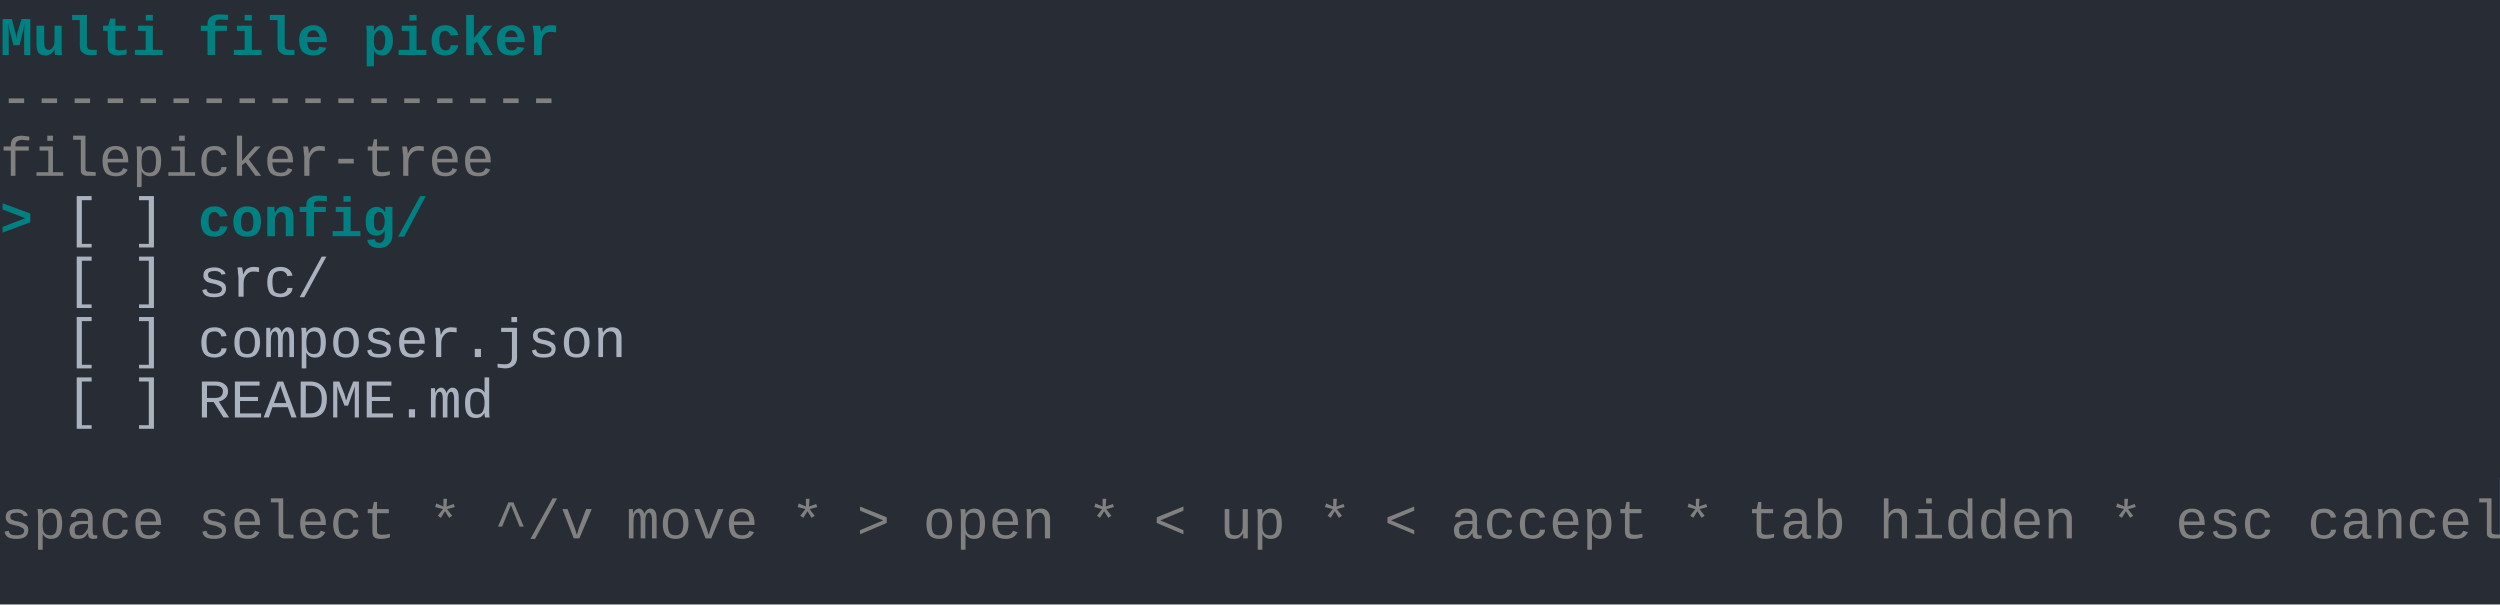
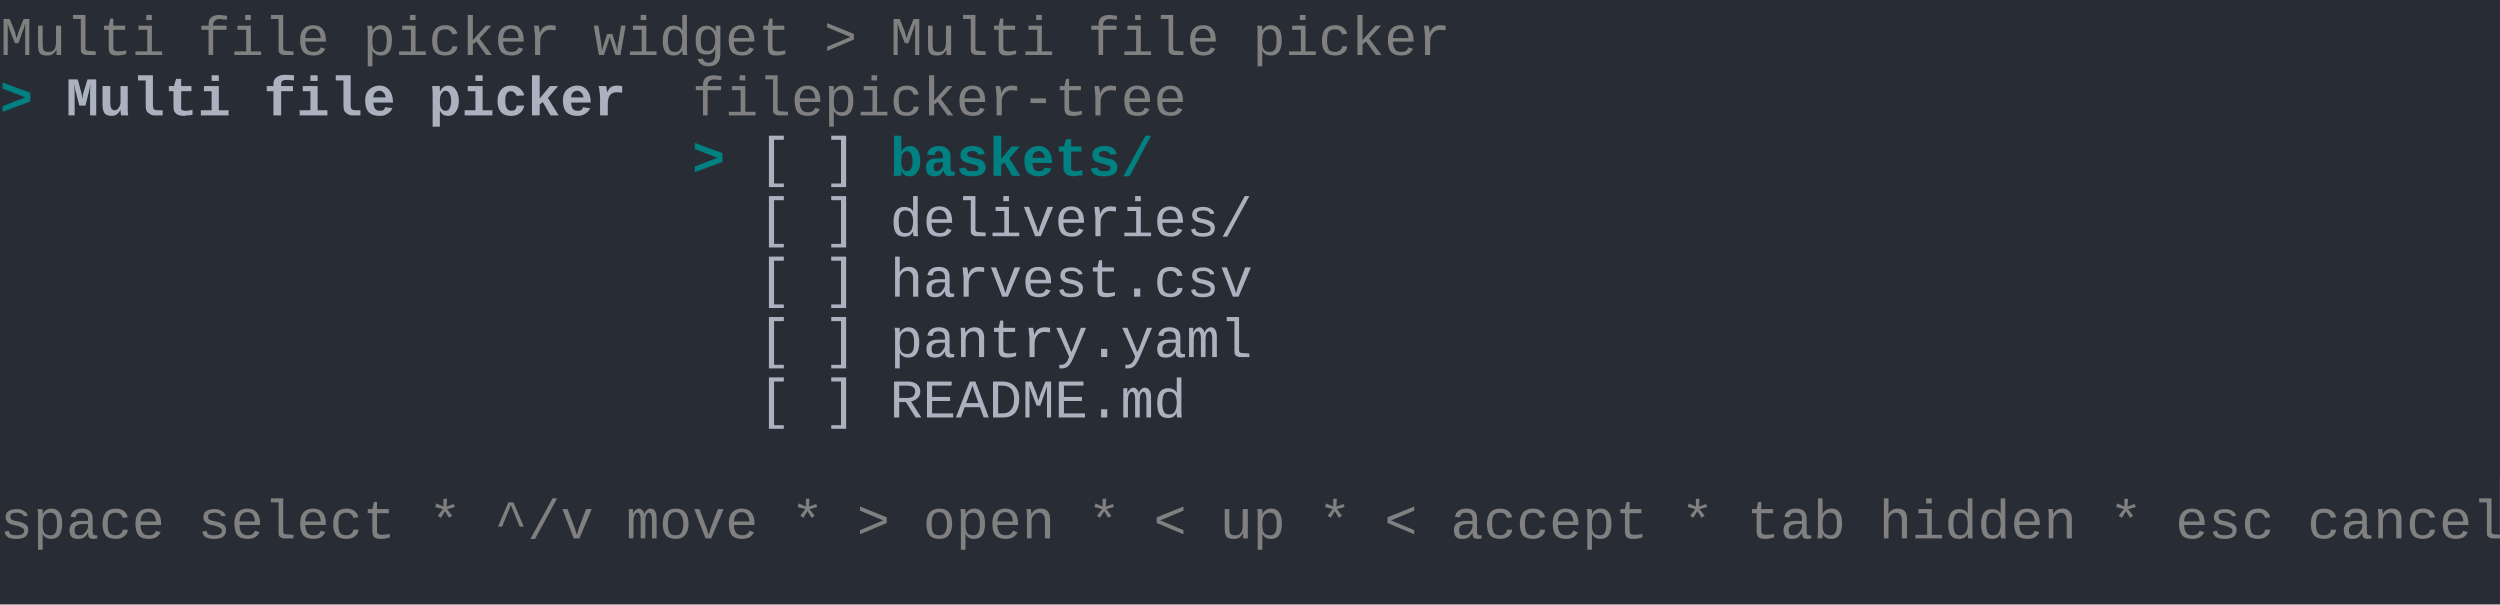
<svg xmlns="http://www.w3.org/2000/svg" xmlns:xlink="http://www.w3.org/1999/xlink" width="760" height="183.7">
  <rect width="760" height="183.7" rx="0" ry="0" class="a" />
  <svg height="183.7" viewBox="0 0 76 18.37" width="760">
-     <style>.a{fill:rgb(40,44,52)}.b{font-family:Consolas,"Courier New",Courier,"Liberation Mono",monospace}.c{fill:transparent}.d{fill:rgb(82,139,255)}.e{fill:rgb(0,128,128);font-weight:bold;white-space:pre}.f{fill:rgb(128,128,128);white-space:pre}.g{fill:rgb(171,178,191);white-space:pre}</style>
+     <style>.a{fill:rgb(40,44,52)}.b{font-family:Consolas,"Courier New",Courier,"Liberation Mono",monospace}.c{fill:transparent}.d{fill:rgb(82,139,255)}.e{fill:rgb(128,128,128);white-space:pre}.f{fill:rgb(0,128,128);font-weight:bold;white-space:pre}.g{fill:rgb(171,178,191);font-weight:bold;white-space:pre}.h{fill:rgb(171,178,191);white-space:pre}</style>
    <g font-family="Consolas, &quot;Courier New&quot;, Courier, &quot;Liberation Mono&quot;, monospace" font-size="1.67" class="b">
      <defs>
        <symbol id="a">
          <rect height="10" width="76" x="0" y="0" class="c" />
        </symbol>
        <symbol id="b">
          <rect height="1.837" width="1.102" class="d" />
        </symbol>
      </defs>
      <rect height="18.37" width="76" class="a" />
      <svg x="0" y="0" width="76">
        <svg x="0">
          <use xlink:href="#a" />
          <use xlink:href="#b" x="75.996" y="14.521" />
          <text x="0" y="1.67" class="e">Multi</text>
          <text x="6.012" y="1.67" class="e">file</text>
          <text x="11.022" y="1.67" class="e">picker</text>
-           <text x="0" y="3.507" class="f">-----------------</text>
-           <text x="0" y="5.344" class="f">filepicker-tree</text>
-           <text x="0" y="7.181" class="e">&gt;</text>
-           <text x="2.004" y="7.181" class="g">[</text>
-           <text x="4.008" y="7.181" class="g">]</text>
-           <text x="6.012" y="7.181" class="e">config/</text>
-           <text x="2.004" y="9.018" class="g">[</text>
-           <text x="4.008" y="9.018" class="g">]</text>
-           <text x="6.012" y="9.018" class="g">src/</text>
-           <text x="2.004" y="10.855" class="g">[</text>
-           <text x="4.008" y="10.855" class="g">]</text>
-           <text x="6.012" y="10.855" class="g">composer.json</text>
-           <text x="2.004" y="12.692" class="g">[</text>
-           <text x="4.008" y="12.692" class="g">]</text>
-           <text x="6.012" y="12.692" class="g">README.md</text>
-           <text x="0" y="16.366" class="f">space</text>
-           <text x="6.012" y="16.366" class="f">select</text>
-           <text x="13.026" y="16.366" class="f">*</text>
-           <text x="15.03" y="16.366" class="f">^/v</text>
-           <text x="19.038" y="16.366" class="f">move</text>
-           <text x="24.048" y="16.366" class="f">*</text>
-           <text x="26.052" y="16.366" class="f">&gt;</text>
-           <text x="28.056" y="16.366" class="f">open</text>
-           <text x="33.066" y="16.366" class="f">*</text>
-           <text x="35.07" y="16.366" class="f">&lt;</text>
-           <text x="37.074" y="16.366" class="f">up</text>
-           <text x="40.08" y="16.366" class="f">*</text>
-           <text x="42.084" y="16.366" class="f">&lt;</text>
-           <text x="44.088" y="16.366" class="f">accept</text>
-           <text x="51.102" y="16.366" class="f">*</text>
-           <text x="53.106" y="16.366" class="f">tab</text>
-           <text x="57.114" y="16.366" class="f">hidden</text>
-           <text x="64.128" y="16.366" class="f">*</text>
-           <text x="66.132" y="16.366" class="f">esc</text>
-           <text x="70.14" y="16.366" class="f">cancel</text>
+           <text x="18.036" y="1.67" class="e">widget</text>
+           <text x="25.05" y="1.67" class="e">&gt;</text>
+           <text x="27.054" y="1.67" class="e">Multi</text>
+           <text x="33.066" y="1.67" class="e">file</text>
+           <text x="38.076" y="1.67" class="e">picker</text>
+           <text x="0" y="3.507" class="f">&gt;</text>
+           <text x="2.004" y="3.507" class="g">Multi</text>
+           <text x="8.016" y="3.507" class="g">file</text>
+           <text x="13.026" y="3.507" class="g">picker</text>
+           <text x="21.042" y="3.507" class="e">filepicker-tree</text>
+           <text x="21.042" y="5.344" class="f">&gt;</text>
+           <text x="23.046" y="5.344" class="h">[</text>
+           <text x="25.05" y="5.344" class="h">]</text>
+           <text x="27.054" y="5.344" class="f">baskets/</text>
+           <text x="23.046" y="7.181" class="h">[</text>
+           <text x="25.05" y="7.181" class="h">]</text>
+           <text x="27.054" y="7.181" class="h">deliveries/</text>
+           <text x="23.046" y="9.018" class="h">[</text>
+           <text x="25.05" y="9.018" class="h">]</text>
+           <text x="27.054" y="9.018" class="h">harvest.csv</text>
+           <text x="23.046" y="10.855" class="h">[</text>
+           <text x="25.05" y="10.855" class="h">]</text>
+           <text x="27.054" y="10.855" class="h">pantry.yaml</text>
+           <text x="23.046" y="12.692" class="h">[</text>
+           <text x="25.05" y="12.692" class="h">]</text>
+           <text x="27.054" y="12.692" class="h">README.md</text>
+           <text x="0" y="16.366" class="e">space</text>
+           <text x="6.012" y="16.366" class="e">select</text>
+           <text x="13.026" y="16.366" class="e">*</text>
+           <text x="15.03" y="16.366" class="e">^/v</text>
+           <text x="19.038" y="16.366" class="e">move</text>
+           <text x="24.048" y="16.366" class="e">*</text>
+           <text x="26.052" y="16.366" class="e">&gt;</text>
+           <text x="28.056" y="16.366" class="e">open</text>
+           <text x="33.066" y="16.366" class="e">*</text>
+           <text x="35.07" y="16.366" class="e">&lt;</text>
+           <text x="37.074" y="16.366" class="e">up</text>
+           <text x="40.08" y="16.366" class="e">*</text>
+           <text x="42.084" y="16.366" class="e">&lt;</text>
+           <text x="44.088" y="16.366" class="e">accept</text>
+           <text x="51.102" y="16.366" class="e">*</text>
+           <text x="53.106" y="16.366" class="e">tab</text>
+           <text x="57.114" y="16.366" class="e">hidden</text>
+           <text x="64.128" y="16.366" class="e">*</text>
+           <text x="66.132" y="16.366" class="e">esc</text>
+           <text x="70.14" y="16.366" class="e">cancel</text>
        </svg>
      </svg>
    </g>
  </svg>
</svg>
